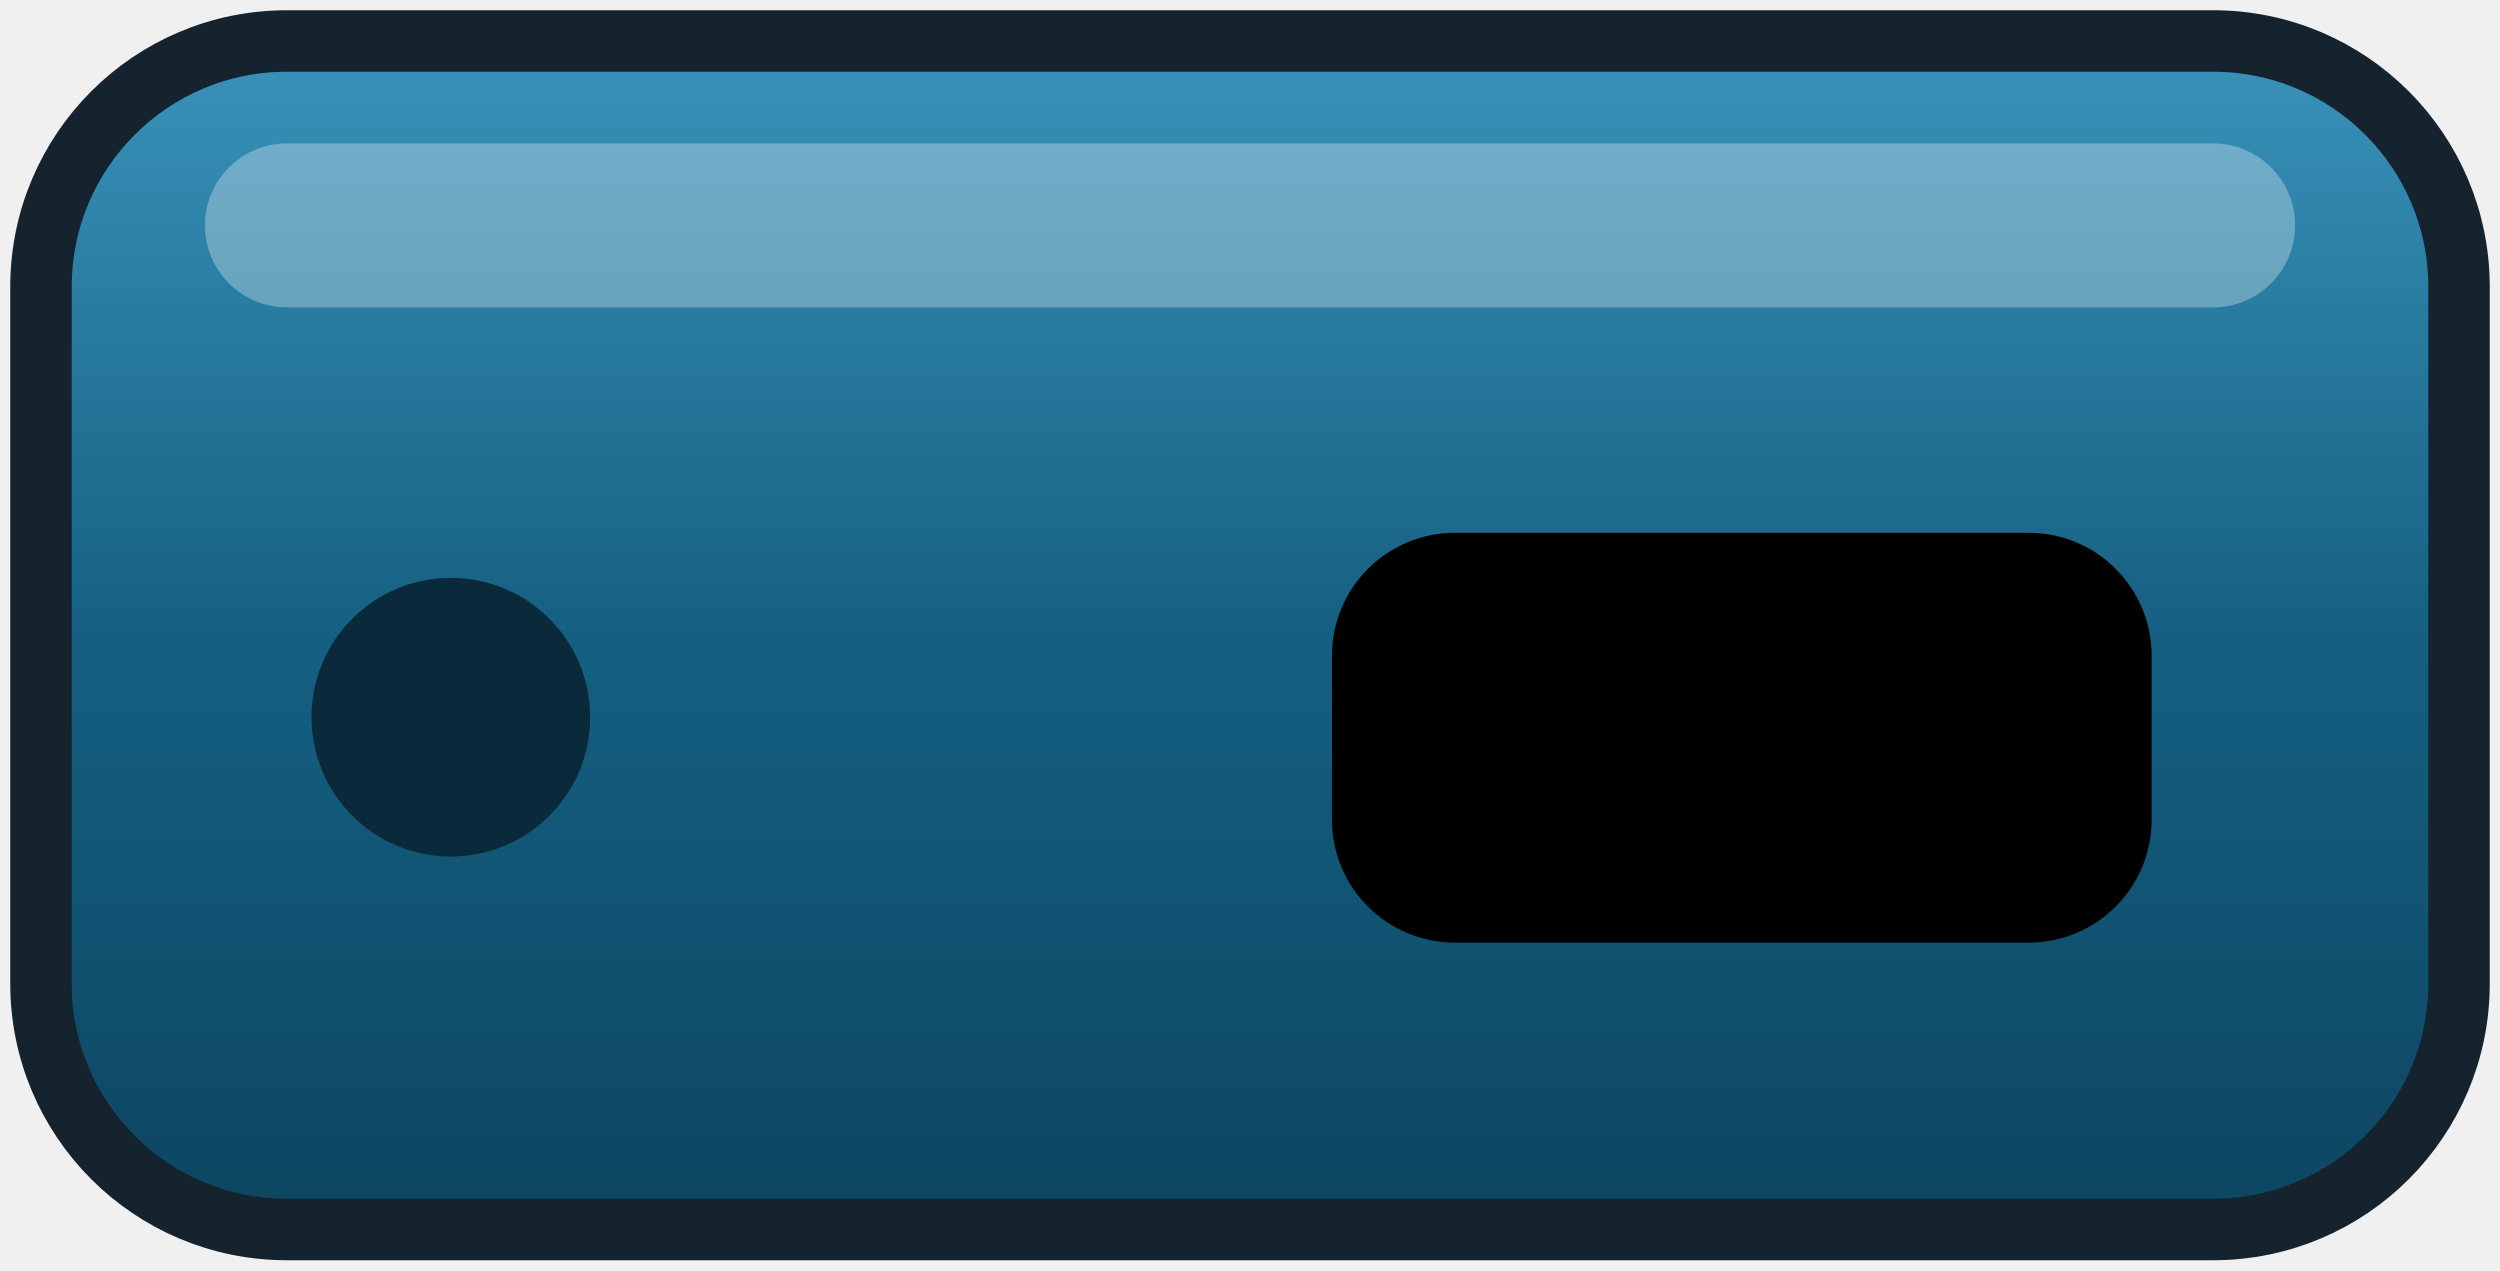
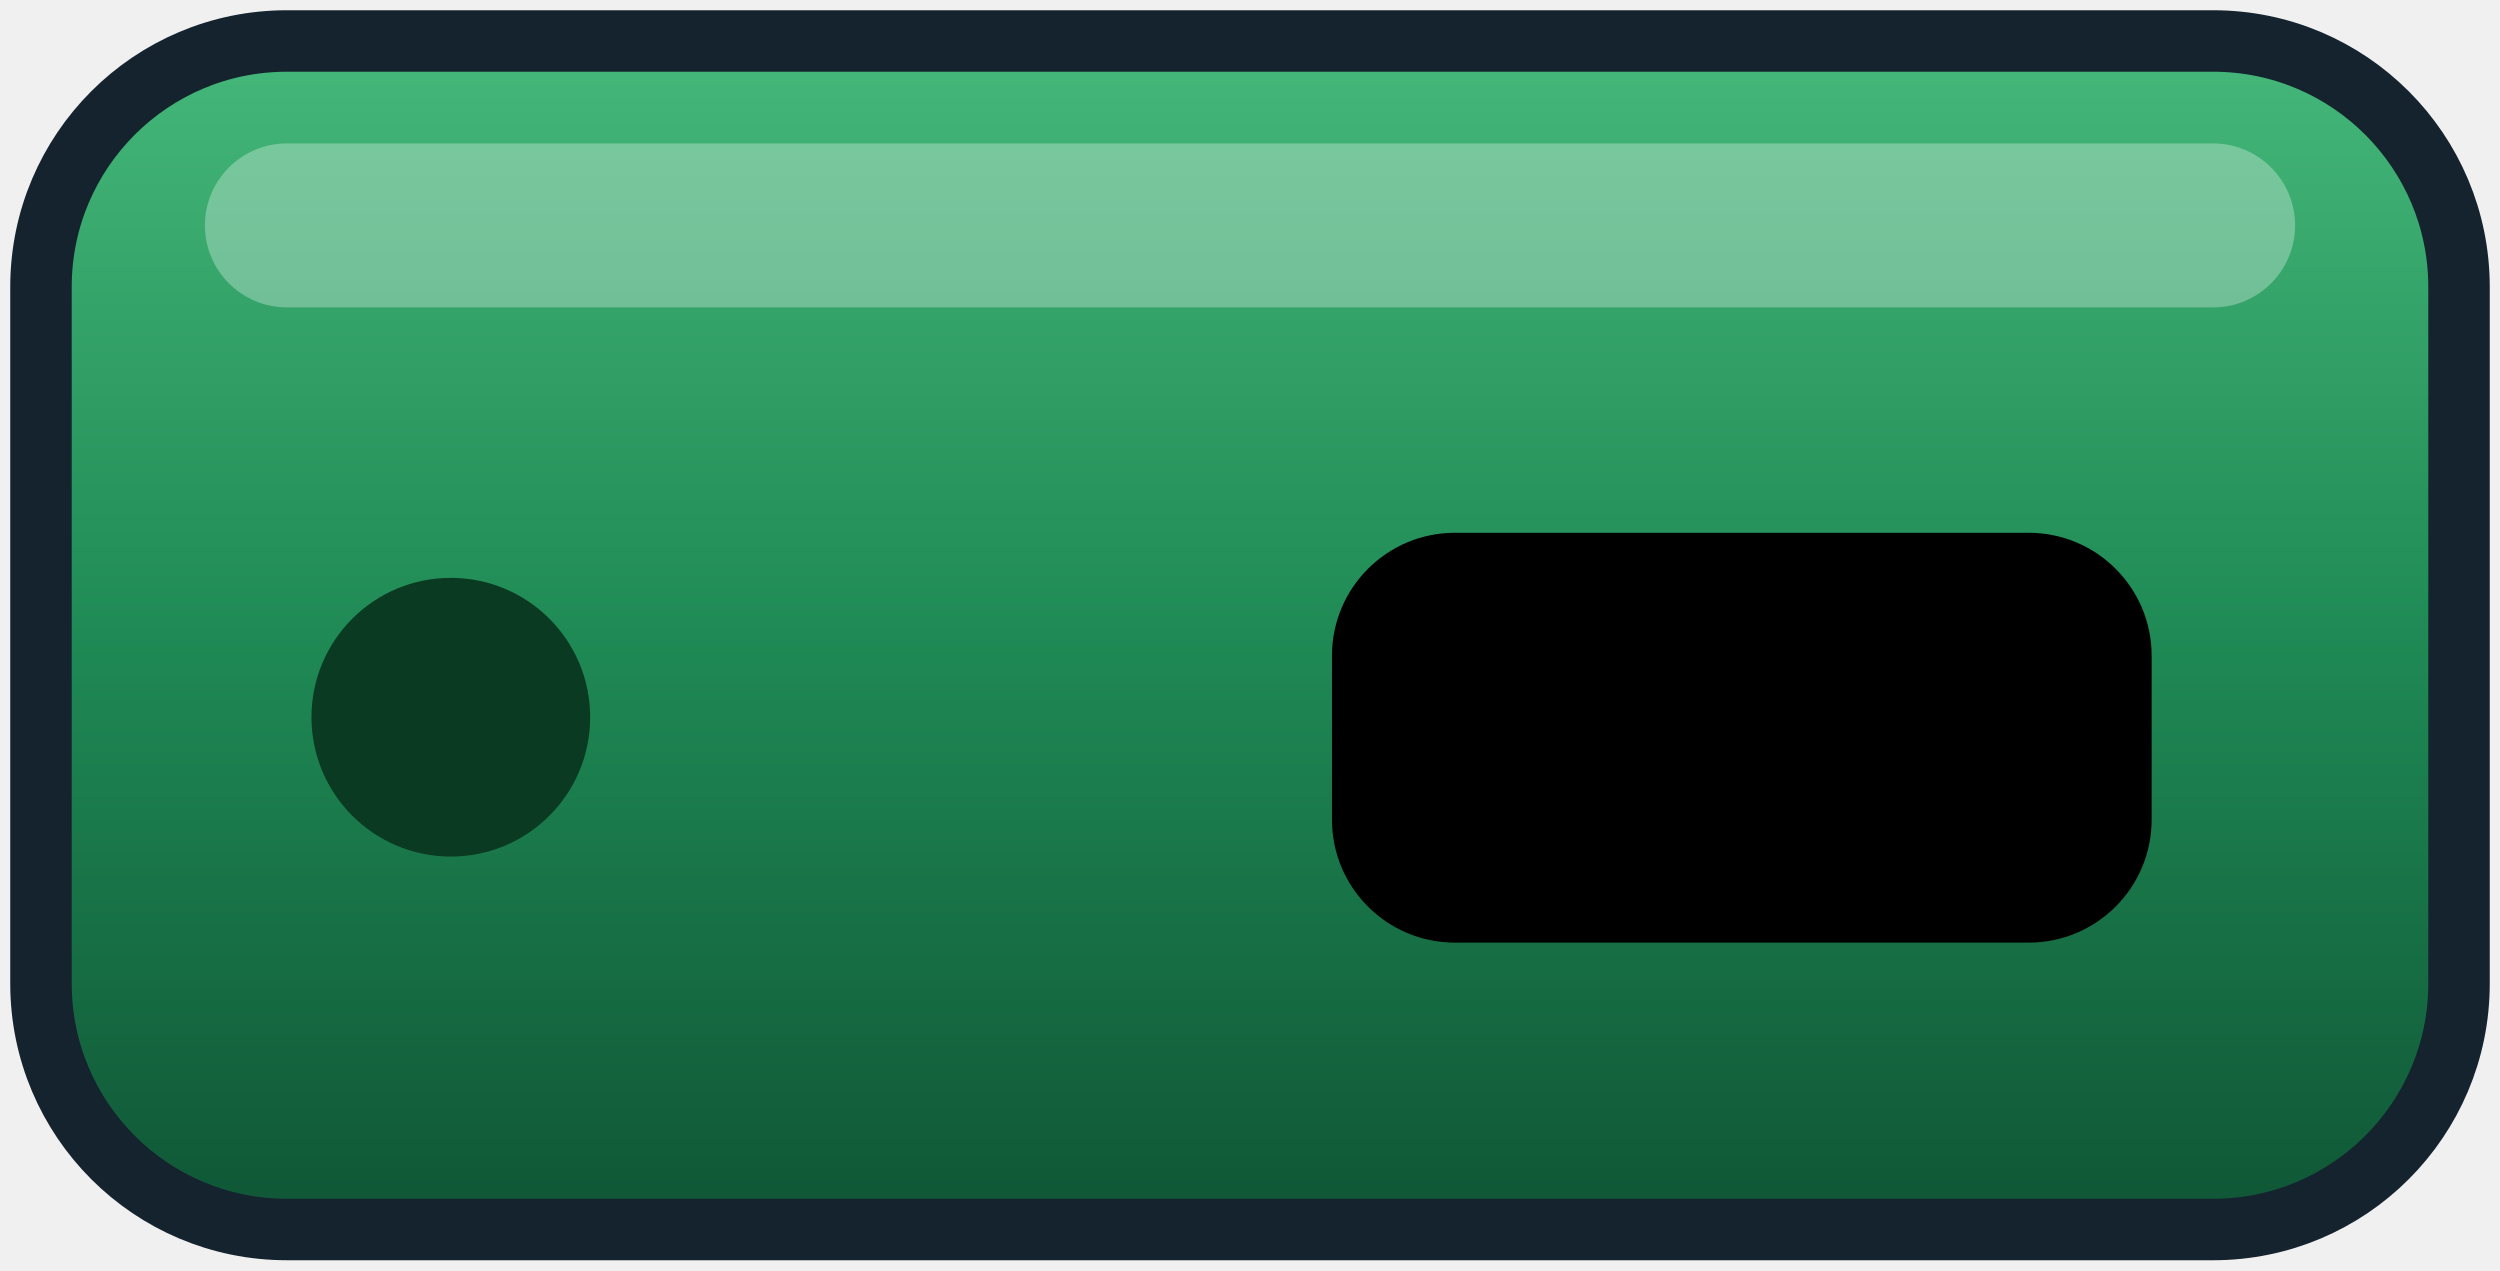
<svg xmlns="http://www.w3.org/2000/svg" viewBox="0 0 61 31" width="61" height="31">
  <defs>
    <linearGradient id="do-body" x1="0" y1="0" x2="0" y2="1">
-       <stop offset="0" stop-color="#3a93bb" />
-       <stop offset="0.5" stop-color="#156082" />
-       <stop offset="1" stop-color="#0c4560" />
+       <stop offset="0" stop-color="#46b87a" />
+       <stop offset="0.5" stop-color="#1f8a55" />
+       <stop offset="1" stop-color="#0f5535" />
    </linearGradient>
  </defs>
  <rect x="1" y="1" width="59" height="29" rx="6" fill="url(#do-body)" stroke="#14232e" stroke-width="1.5" />
  <rect x="5" y="3.5" width="51" height="4" rx="2" fill="#fff" opacity=".3" />
-   <circle cx="11" cy="17.5" r="3.4" fill="#0a2a3b" />
+   <circle cx="11" cy="17.5" r="3.4" fill="#0a3a22" />
  <rect x="33" y="13.5" width="19" height="9" rx="2.5" fill="#000" stroke="#000" />
</svg>
